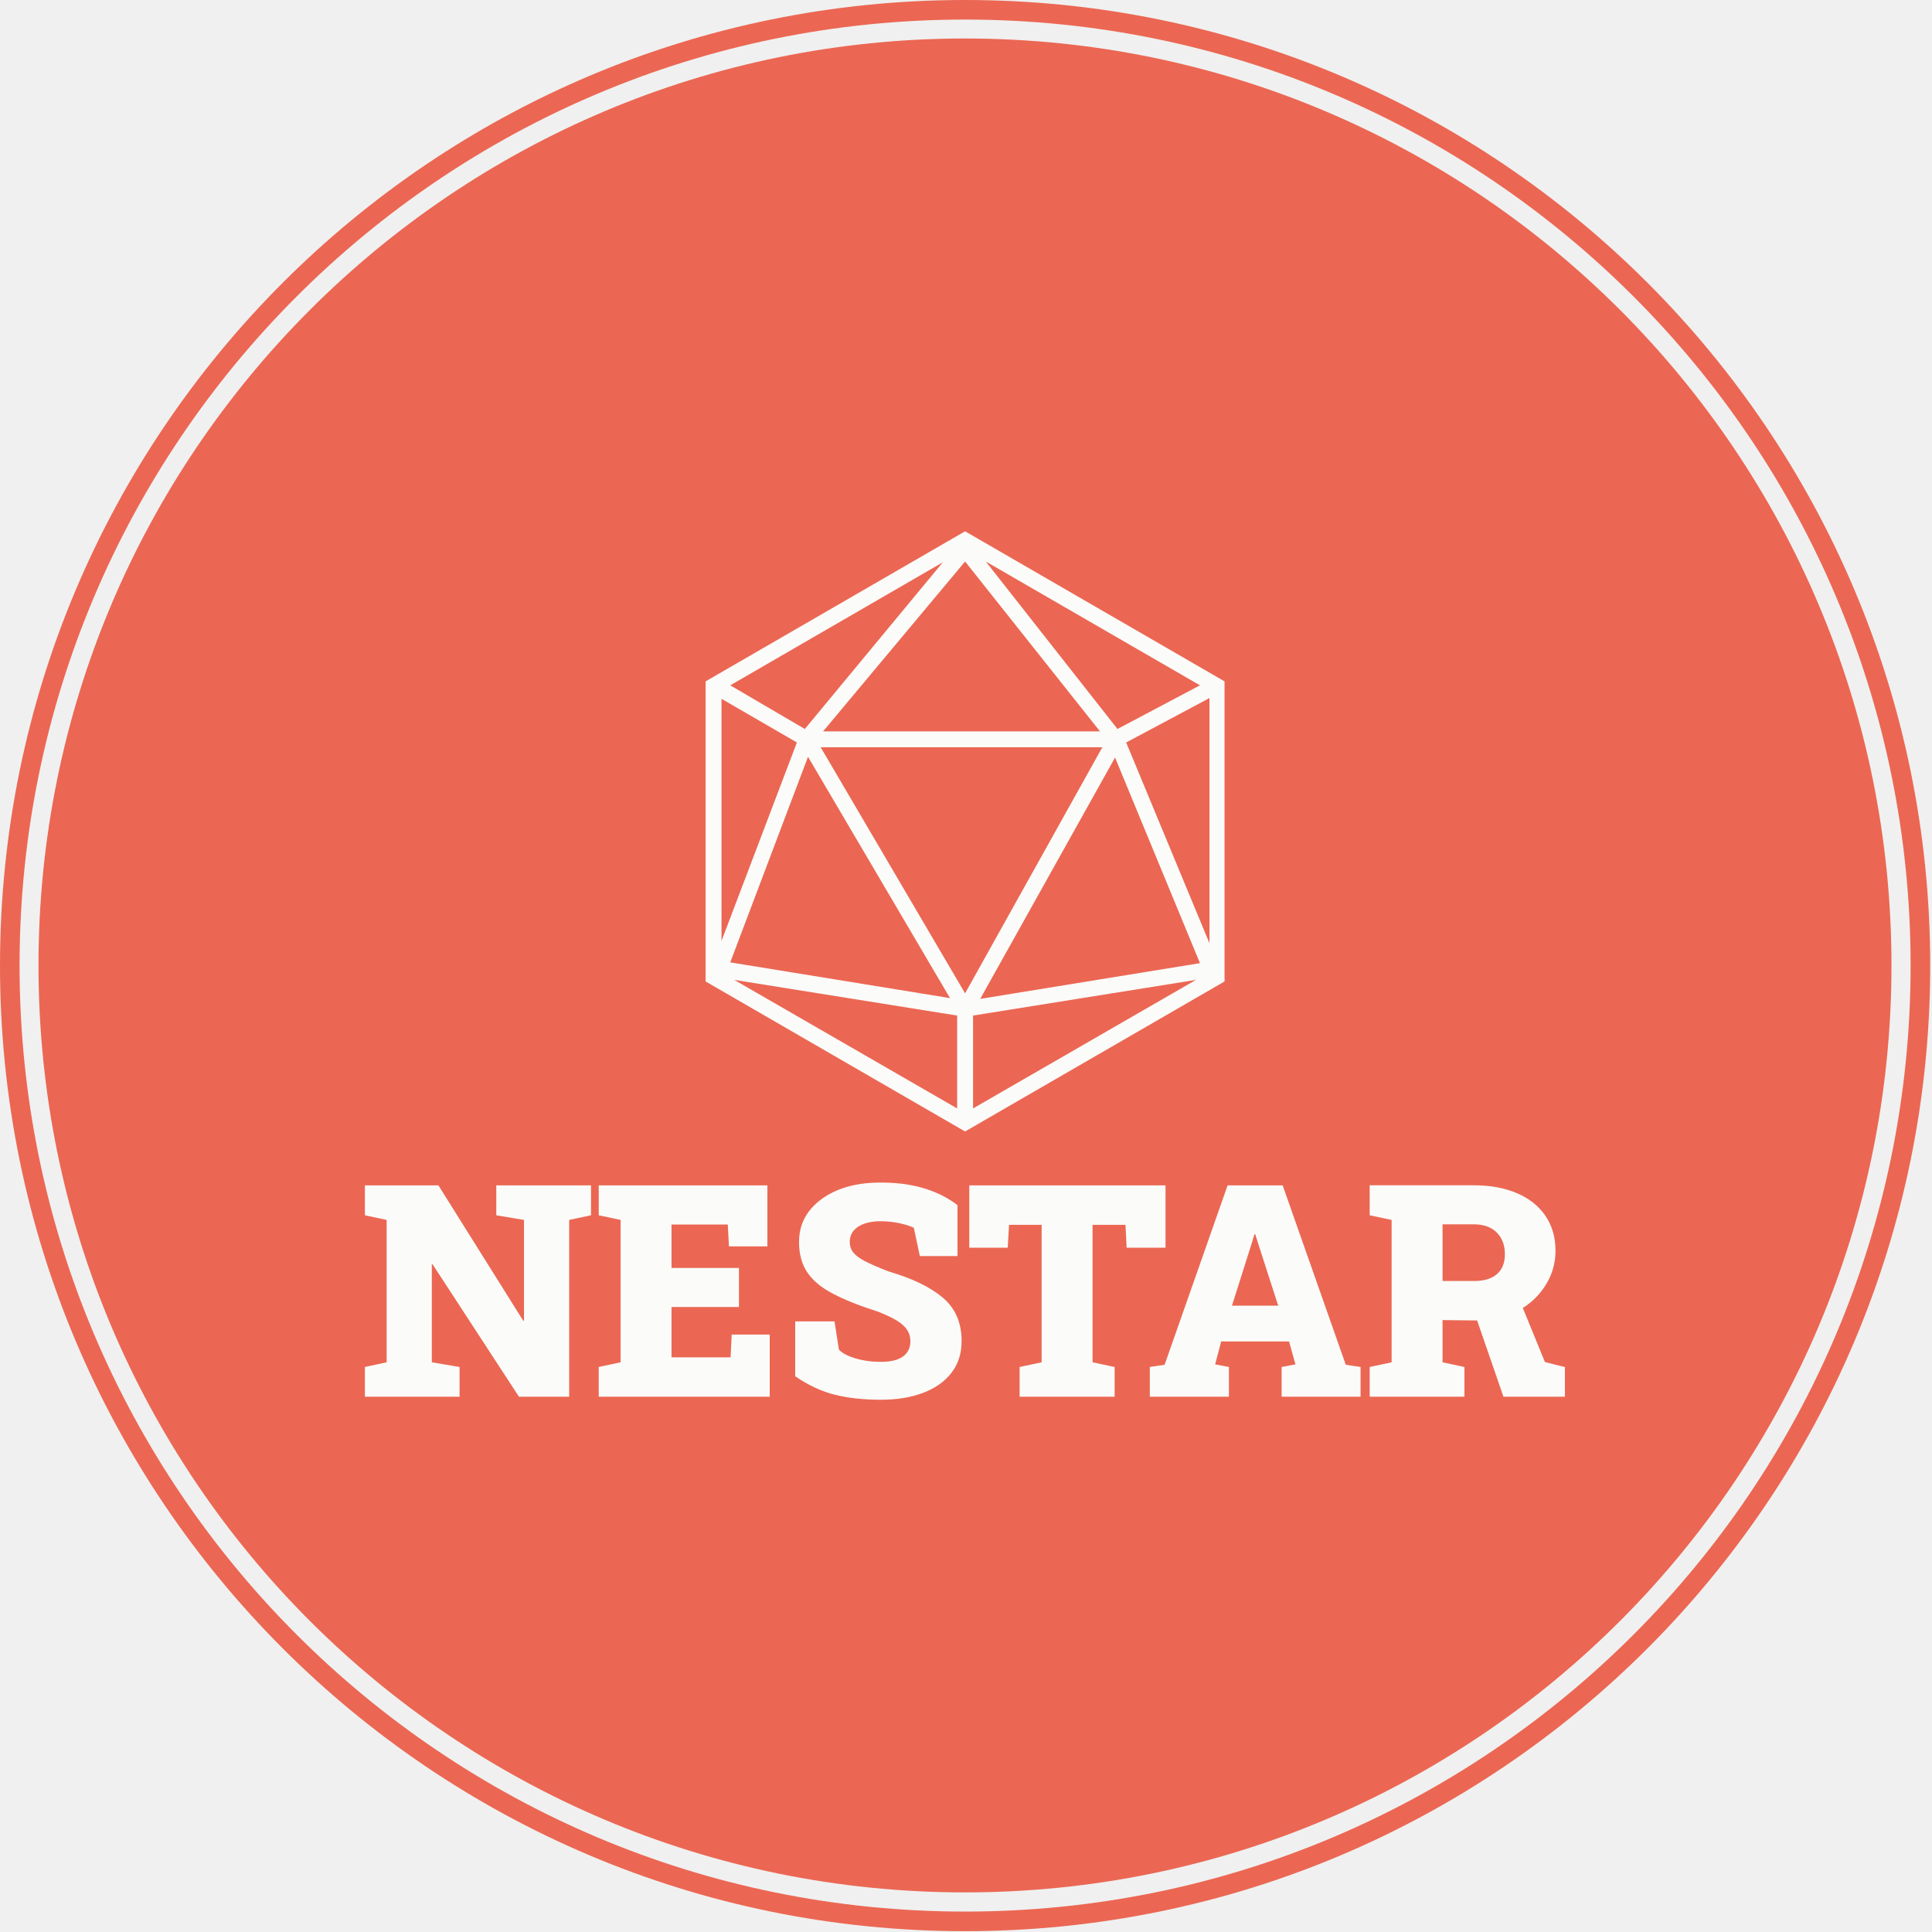
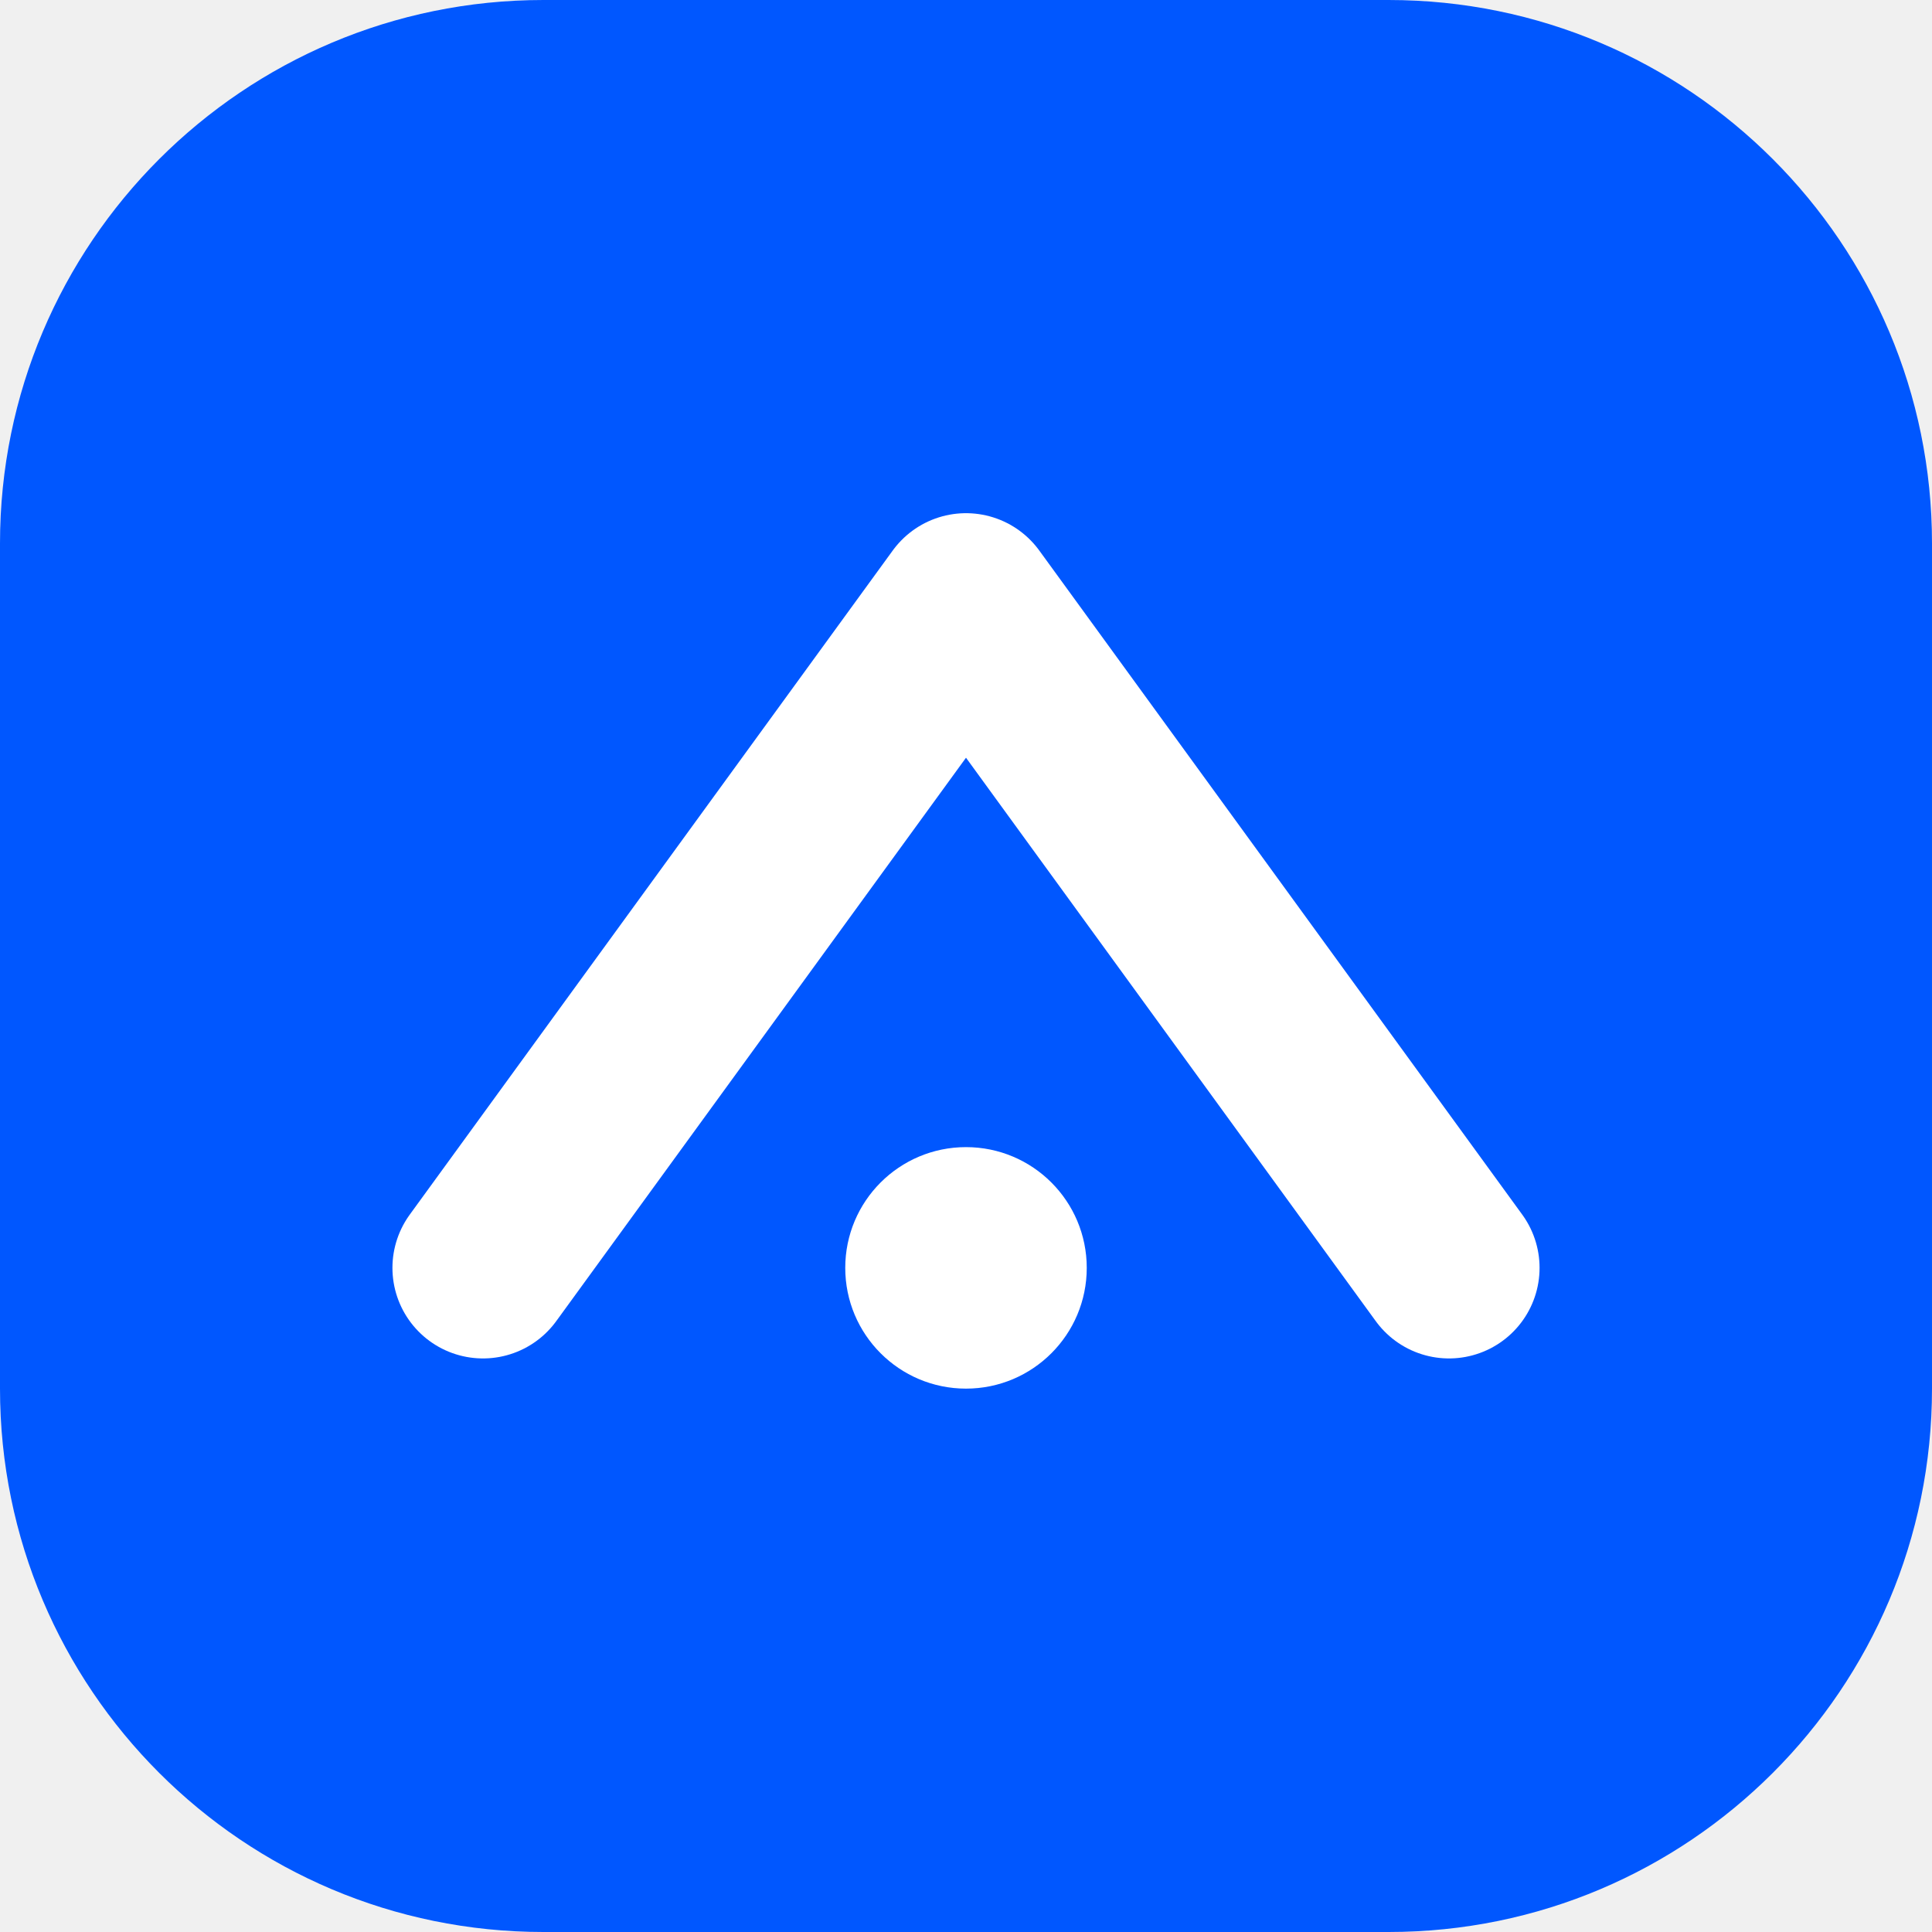
<svg xmlns="http://www.w3.org/2000/svg" width="40" height="40" viewBox="0 0 40 40" fill="none">
-   <g clipPath="url(#clip0_6726_9595)">
-     <path d="M0 19.991C0 8.95 8.946 0 19.981 0C31.017 0 39.963 8.95 39.963 19.991C39.963 31.032 31.017 39.983 19.981 39.983C8.946 39.983 0 31.032 0 19.991ZM19.981 39.577C30.793 39.577 39.557 30.808 39.557 19.991C39.557 9.174 30.793 0.405 19.981 0.405C9.17 0.405 0.405 9.174 0.405 19.991C0.405 30.808 9.17 39.577 19.981 39.577Z" fill="#EB6753" />
-     <path d="M19.979 39.18C30.573 39.18 39.161 30.588 39.161 19.989C39.161 9.389 30.573 0.797 19.979 0.797C9.385 0.797 0.797 9.389 0.797 19.989C0.797 30.588 9.385 39.18 19.979 39.18Z" fill="#EB6753" />
-     <g clipPath="url(#clip1_6726_9595)">
-       <g clipPath="url(#clip2_6726_9595)">
-         <g clipPath="url(#clip3_6726_9595)">
-           <g clipPath="url(#clip4_6726_9595)">
-             <g clipPath="url(#clip5_6726_9595)">
-               <g clipPath="url(#clip6_6726_9595)">
-                 <g clipPath="url(#clip7_6726_9595)">
-                   <path d="M9.515 28.917H7.555V28.302L8.005 28.205V25.257L7.555 25.161V24.542H8.005H9.077L10.832 27.343H10.849V25.257L10.275 25.161V24.542H11.784H12.236V25.161L11.784 25.257V28.917H10.744L8.957 26.177H8.94V28.205L9.515 28.302V28.917ZM15.936 28.917H12.396V28.302L12.849 28.205V25.257L12.396 25.161V24.542H15.888V25.805H15.092L15.068 25.353H13.903V26.252H15.299V27.06H13.903V28.102H15.126L15.149 27.631H15.936V28.917ZM18.239 28.98C17.883 28.98 17.567 28.946 17.291 28.878C17.014 28.81 16.739 28.682 16.464 28.494V27.358H17.278L17.368 27.941C17.432 28.013 17.545 28.073 17.707 28.122C17.87 28.171 18.047 28.196 18.239 28.196C18.373 28.196 18.486 28.18 18.576 28.147C18.666 28.113 18.734 28.064 18.78 28C18.826 27.936 18.849 27.859 18.849 27.769C18.849 27.683 18.827 27.606 18.784 27.538C18.741 27.47 18.671 27.405 18.572 27.344C18.475 27.283 18.343 27.22 18.176 27.156C17.801 27.036 17.494 26.914 17.254 26.789C17.013 26.665 16.835 26.519 16.718 26.349C16.601 26.178 16.543 25.966 16.543 25.714C16.543 25.472 16.611 25.26 16.749 25.079C16.888 24.897 17.078 24.755 17.32 24.65C17.563 24.546 17.84 24.491 18.151 24.485C18.508 24.477 18.823 24.513 19.097 24.593C19.372 24.671 19.614 24.791 19.824 24.951V26.005H19.044L18.92 25.42C18.852 25.386 18.756 25.355 18.63 25.327C18.504 25.299 18.369 25.284 18.227 25.284C18.105 25.284 17.997 25.3 17.902 25.332C17.807 25.364 17.731 25.413 17.675 25.477C17.621 25.541 17.593 25.621 17.593 25.717C17.593 25.795 17.616 25.865 17.662 25.927C17.709 25.987 17.79 26.049 17.905 26.11C18.022 26.171 18.184 26.241 18.393 26.322C18.889 26.468 19.265 26.65 19.523 26.869C19.78 27.089 19.909 27.387 19.909 27.763C19.909 28.021 19.839 28.241 19.699 28.422C19.559 28.604 19.363 28.742 19.113 28.837C18.863 28.932 18.572 28.98 18.239 28.98ZM23.077 28.917H21.11V28.302L21.566 28.205V25.359H20.891L20.864 25.832H20.068V24.542H24.131V25.832H23.326L23.302 25.359H22.62V28.205L23.077 28.302V28.917ZM25.443 28.917H23.806V28.302L24.112 28.256L25.416 24.542H26.556L27.863 28.256L28.169 28.302V28.917H26.535V28.302L26.821 28.248L26.689 27.773H25.283L25.158 28.248L25.443 28.302V28.917ZM25.921 25.724L25.506 27.033H26.464L26.037 25.709L25.989 25.555H25.971L25.921 25.724ZM30.319 28.917H28.358V28.302L28.812 28.205V25.257L28.358 25.161V24.54H30.509C30.855 24.54 31.155 24.595 31.409 24.705C31.664 24.814 31.86 24.971 31.998 25.175C32.136 25.378 32.205 25.619 32.205 25.897C32.205 26.154 32.136 26.392 31.997 26.612C31.858 26.833 31.667 27.01 31.425 27.142C31.182 27.276 30.906 27.342 30.596 27.339L29.866 27.331V28.205L30.319 28.302V28.917ZM32.4 28.917H31.127L30.538 27.21L31.454 26.898L31.986 28.2L32.4 28.304V28.917ZM29.866 25.348V26.522H30.521C30.725 26.522 30.882 26.475 30.992 26.38C31.102 26.284 31.157 26.147 31.157 25.967C31.157 25.78 31.101 25.631 30.989 25.518C30.877 25.405 30.717 25.348 30.509 25.348H29.866Z" fill="#FBFCFA" />
-                 </g>
-               </g>
-             </g>
-           </g>
-           <g clipPath="url(#clip8_6726_9595)">
-             <g clipPath="url(#clip9_6726_9595)">
-               <path d="M19.981 11L14.609 14.107V20.32L19.981 23.426L25.353 20.32V14.107L19.981 11ZM17.041 15.142L19.981 11.625L22.774 15.142H17.041ZM22.823 15.471L19.981 20.566L16.991 15.471H22.823ZM19.669 20.665L15.119 19.925L16.729 15.668L19.669 20.665ZM23.086 15.684L24.844 19.941L20.294 20.681L23.086 15.684ZM23.136 15.093L20.409 11.625L24.844 14.189L23.136 15.093ZM16.663 15.093L15.119 14.189L19.521 11.641L16.663 15.093ZM16.499 15.372L14.938 19.481V14.468L16.499 15.372ZM19.817 21.026V22.949L15.201 20.287L19.817 21.026ZM20.146 21.026L24.762 20.287L20.146 22.949V21.026ZM23.316 15.372L25.041 14.452V19.53L23.316 15.372Z" fill="#FBFCFA" />
-             </g>
-           </g>
-         </g>
-       </g>
-     </g>
+   <g transform="scale(1.25)">
+     <rect width="32" height="32" rx="9" fill="#0057FF" />
+     <path d="M8 21l8-11 8 11" stroke="#FFFFFF" stroke-width="3" stroke-linecap="round" stroke-linejoin="round" />
+     <circle cx="16" cy="21" r="2" fill="#FFFFFF" />
  </g>
-   <defs>
-     <clipPath id="clip0_6726_9595">
-       <rect width="39.963" height="39.983" fill="white" />
-     </clipPath>
-     <clipPath id="clip1_6726_9595">
-       <rect width="24.846" height="17.983" fill="white" transform="translate(7.55469 11)" />
-     </clipPath>
-     <clipPath id="clip2_6726_9595">
-       <rect width="24.846" height="17.983" fill="white" transform="translate(7.55469 11)" />
-     </clipPath>
-     <clipPath id="clip3_6726_9595">
-       <rect width="24.846" height="17.983" fill="white" transform="translate(7.55469 11)" />
-     </clipPath>
-     <clipPath id="clip4_6726_9595">
-       <rect width="24.846" height="4.496" fill="white" transform="translate(7.55469 24.4844)" />
-     </clipPath>
-     <clipPath id="clip5_6726_9595">
-       <rect width="24.846" height="4.496" fill="white" transform="translate(7.55469 24.4844)" />
-     </clipPath>
-     <clipPath id="clip6_6726_9595">
-       <rect width="24.846" height="4.496" fill="white" transform="translate(7.55469 24.4844)" />
-     </clipPath>
-     <clipPath id="clip7_6726_9595">
-       <rect width="24.846" height="4.496" fill="white" transform="translate(7.55469 24.4844)" />
-     </clipPath>
-     <clipPath id="clip8_6726_9595">
-       <rect width="10.744" height="12.426" fill="white" transform="translate(14.6094 11)" />
-     </clipPath>
-     <clipPath id="clip9_6726_9595">
-       <rect width="10.744" height="12.426" fill="white" transform="translate(14.6094 11)" />
-     </clipPath>
-   </defs>
</svg>
